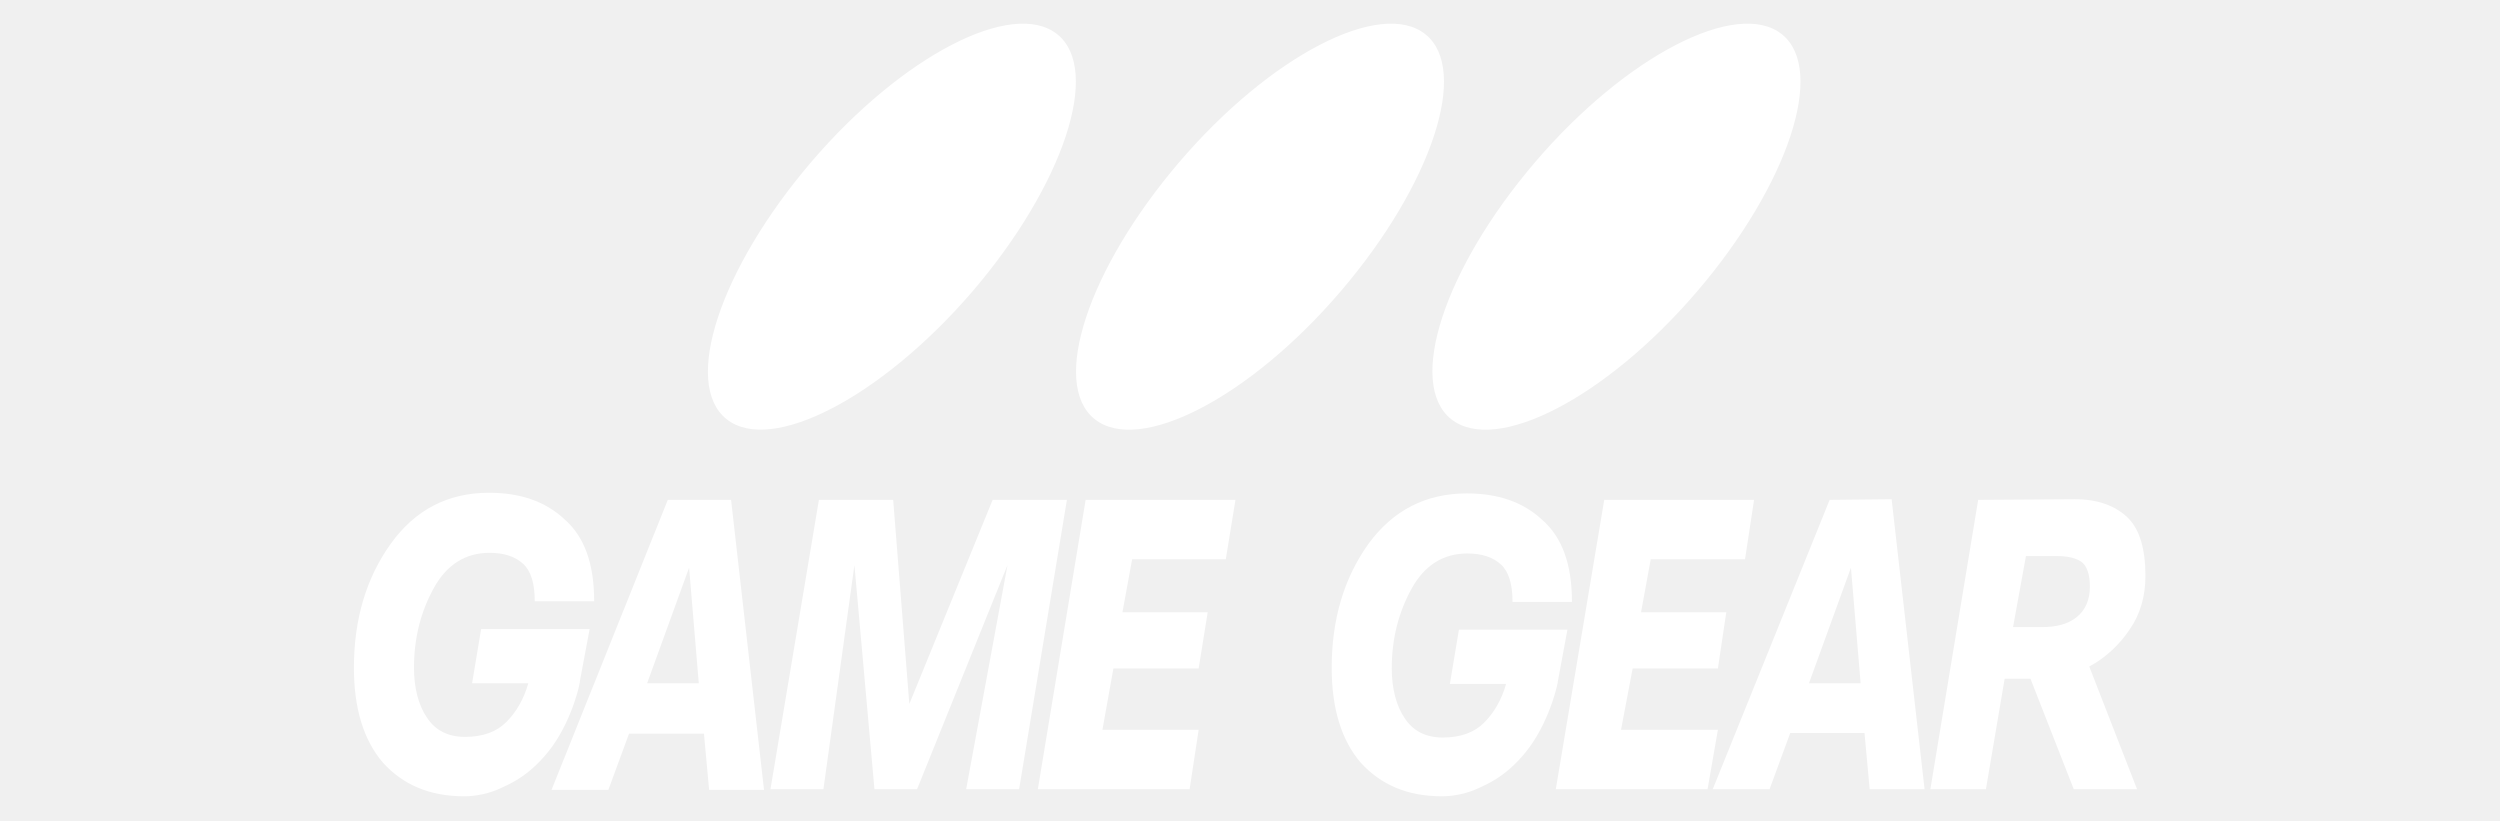
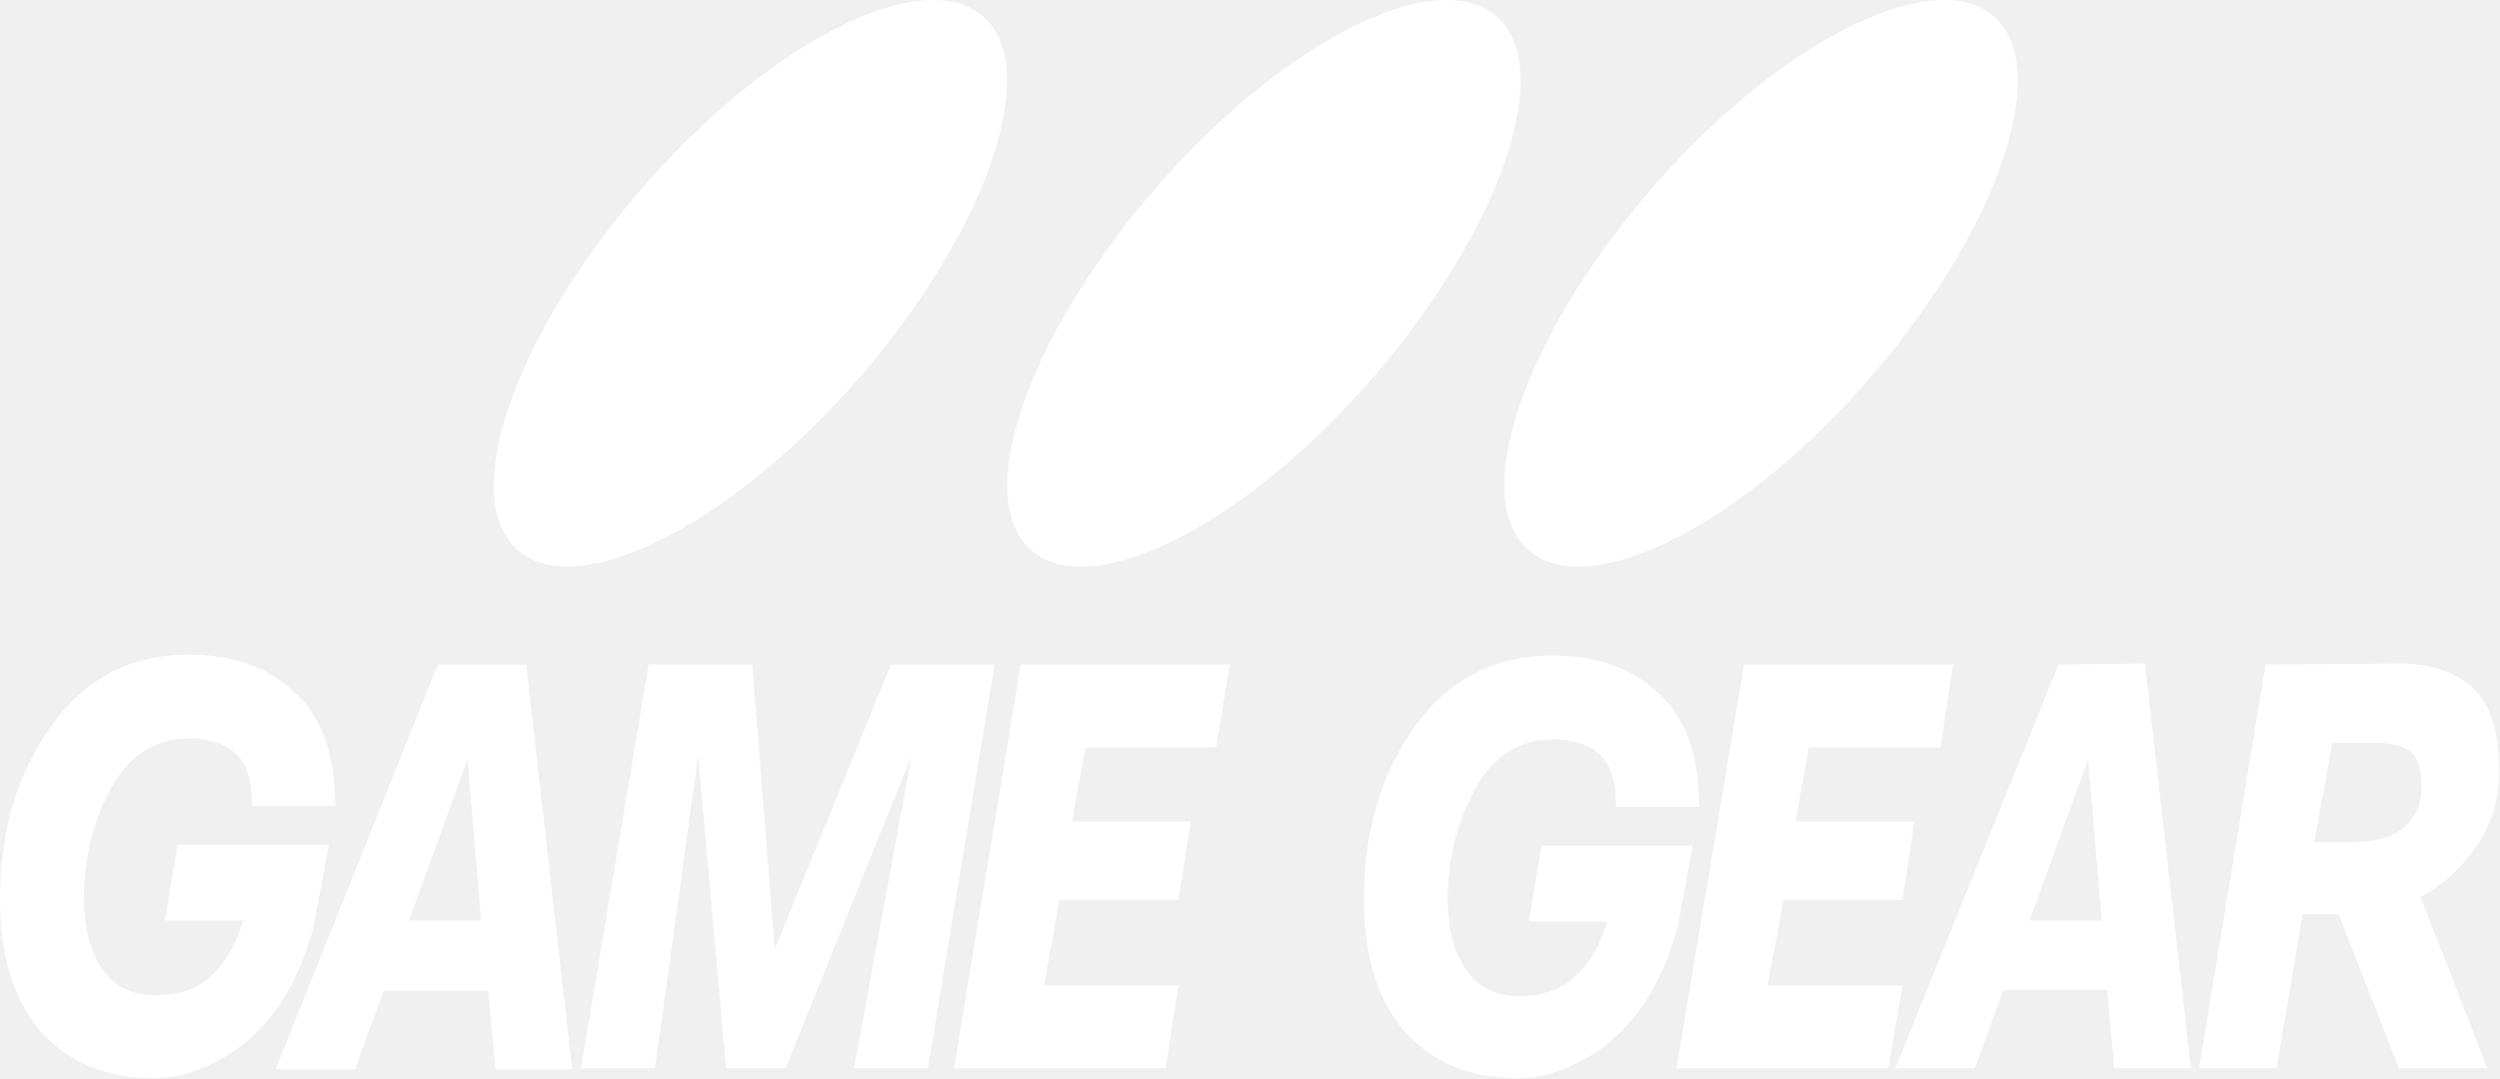
- <svg xmlns="http://www.w3.org/2000/svg" version="1.0" id="Layer_1" x="0px" y="0px" width="387.1px" height="127px" viewBox="0 0 387.1 127" enable-background="new 0 0 387.1 127" xml:space="preserve">
-   <g>
+ <svg xmlns="http://www.w3.org/2000/svg" version="1.0" id="Layer_1" x="0px" y="0px" width="277.4" height="119.637" viewBox="0 0 277.4 119.637" enable-background="new 0 0 387.1 127" xml:space="preserve">
+   <defs id="defs20" />
+   <g id="g15" transform="translate(-54.8,-3.663088)">
    <g id="g3_1_">
-       <path id="path5_3_" fill="#FFFFFF" d="M85.5,115.6c-3.3,4.5-6.6,5.8-8.1,6.5s-3.6,1.2-5.5,1.2c-5.4,0-9.5-1.8-12.6-5.2    c-3-3.5-4.5-8.4-4.5-14.7c0-7.5,1.9-13.9,5.7-19.2s8.9-7.9,15.2-7.9c4.8,0,8.7,1.3,11.7,4.1c3.1,2.7,4.6,6.9,4.6,12.7h-9.2    c0-2.8-0.6-4.7-1.8-5.8c-1.2-1.1-2.9-1.7-5.2-1.7c-3.7,0-6.6,1.8-8.6,5.4s-3.1,7.7-3.1,12.4c0,3.1,0.7,5.8,2,7.7    c1.3,2,3.3,3,5.9,3c2.8,0,4.9-0.8,6.4-2.3s2.7-3.5,3.4-6h-8.7l1.4-8.4h16.8l-1.5,8C89.9,105.4,88.8,111,85.5,115.6L85.5,115.6z" />
-       <polygon id="polygon9_1_" fill="#FFFFFF" points="165.2,77.4 157.8,122.2 149.6,122.2 156,87.5 142,122.2 135.4,122.2 132.3,87.5     127.5,122.2 119.3,122.2 126.8,77.4 138.3,77.4 140.8,109 153.7,77.4   " />
-       <polygon id="polygon11_1_" fill="#FFFFFF" points="173.8,94.8 187,94.8 185.6,103.5 172.4,103.5 170.7,113 185.6,113 184.2,122.2     160.7,122.2 168.1,77.4 191.3,77.4 189.8,86.6 175.3,86.6   " />
-       <path id="path13_1_" fill="#FFFFFF" d="M103.4,77.4l-18,44.9h8.8l3.2-8.7H109l0.8,8.7h8.5l-5.1-44.9H103.4L103.4,77.4z     M100.2,105.8l6.5-17.9l1.5,17.9H100.2L100.2,105.8z" />
+       <path id="path5_3_" d="m 85.5,115.6 c -3.3,4.5 -6.6,5.8 -8.1,6.5 -1.5,0.7 -3.6,1.2 -5.5,1.2 -5.4,0 -9.5,-1.8 -12.6,-5.2 -3,-3.5 -4.5,-8.4 -4.5,-14.7 0,-7.5 1.9,-13.9 5.7,-19.2 3.8,-5.3 8.9,-7.9 15.2,-7.9 4.8,0 8.7,1.3 11.7,4.1 3.1,2.7 4.6,6.9 4.6,12.7 h -9.2 c 0,-2.8 -0.6,-4.7 -1.8,-5.8 -1.2,-1.1 -2.9,-1.7 -5.2,-1.7 -3.7,0 -6.6,1.8 -8.6,5.4 -2,3.6 -3.1,7.7 -3.1,12.4 0,3.1 0.7,5.8 2,7.7 1.3,2 3.3,3 5.9,3 2.8,0 4.9,-0.8 6.4,-2.3 1.5,-1.5 2.7,-3.5 3.4,-6 h -8.7 l 1.4,-8.4 h 16.8 l -1.5,8 c 0.1,0 -1,5.6 -4.3,10.2 z" style="fill:#ffffff" />
+       <polygon id="polygon9_1_" points="149.6,122.2 156,87.5 142,122.2 135.4,122.2 132.3,87.5 127.5,122.2 119.3,122.2 126.8,77.4 138.3,77.4 140.8,109 153.7,77.4 165.2,77.4 157.8,122.2 " style="fill:#ffffff" />
+       <polygon id="polygon11_1_" points="185.6,103.5 172.4,103.5 170.7,113 185.6,113 184.2,122.2 160.7,122.2 168.1,77.4 191.3,77.4 189.8,86.6 175.3,86.6 173.8,94.8 187,94.8 " style="fill:#ffffff" />
+       <path id="path13_1_" d="m 103.4,77.4 -18,44.9 h 8.8 l 3.2,-8.7 H 109 l 0.8,8.7 h 8.5 l -5.1,-44.9 z m -3.2,28.4 6.5,-17.9 1.5,17.9 z" style="fill:#ffffff" />
    </g>
    <g id="g9_1_">
-       <path id="path5_2_" fill="#FFFFFF" d="M236.9,115.6c-3.3,4.5-6.6,5.8-8.1,6.5s-3.6,1.2-5.5,1.2c-5.4,0-9.5-1.8-12.6-5.2    c-3-3.5-4.5-8.4-4.5-14.7c0-7.5,1.9-13.9,5.7-19.2c3.8-5.2,8.9-7.8,15.2-7.8c4.8,0,8.7,1.3,11.7,4.1c3.1,2.7,4.6,6.9,4.6,12.7    h-9.2c0-2.8-0.6-4.7-1.8-5.8c-1.2-1.1-2.9-1.7-5.2-1.7c-3.7,0-6.6,1.8-8.6,5.4s-3.1,7.7-3.1,12.4c0,3.1,0.7,5.8,2,7.7    c1.3,2,3.3,3,5.9,3c2.8,0,4.9-0.8,6.4-2.3s2.7-3.5,3.4-6h-8.7l1.4-8.4h16.8l-1.5,8.1C241.3,105.4,240.2,111,236.9,115.6    L236.9,115.6z" />
-       <polygon id="polygon15_1_" fill="#FFFFFF" points="254.1,94.8 267.3,94.8 266,103.5 252.8,103.5 251,113 266,113 264.4,122.2     240.9,122.2 248.4,77.4 271.6,77.4 270.2,86.6 255.6,86.6   " />
-       <path id="path17_1_" fill="#FFFFFF" d="M283.3,77.4l-18.1,44.8h8.8l3.2-8.7h11.5l0.8,8.7h8.5l-5.1-44.9L283.3,77.4L283.3,77.4z     M280.1,105.8l6.5-17.9l1.5,17.9H280.1L280.1,105.8z" />
-       <path id="path19_1_" fill="#FFFFFF" d="M311.7,97.1l2-11h4.7c1.8,0,3,0.3,3.9,0.9c0.8,0.6,1.3,1.9,1.3,3.8c0,2.1-0.7,3.7-2.1,4.8    c-1.4,1.1-3.2,1.5-5.4,1.5L311.7,97.1L311.7,97.1z M306.3,77.4l-7.4,44.8h8.6l2.9-17.1h4l6.7,17.1h9.8l-7.4-19    c2.5-1.3,4.8-3.5,6.3-5.8c1.6-2.3,2.4-5.1,2.4-8.2c0-4.2-0.9-7.3-2.8-9.1s-4.6-2.8-8.1-2.8L306.3,77.4L306.3,77.4z" />
+       <path id="path5_2_" d="m 236.9,115.6 c -3.3,4.5 -6.6,5.8 -8.1,6.5 -1.5,0.7 -3.6,1.2 -5.5,1.2 -5.4,0 -9.5,-1.8 -12.6,-5.2 -3,-3.5 -4.5,-8.4 -4.5,-14.7 0,-7.5 1.9,-13.9 5.7,-19.2 3.8,-5.2 8.9,-7.8 15.2,-7.8 4.8,0 8.7,1.3 11.7,4.1 3.1,2.7 4.6,6.9 4.6,12.7 h -9.2 c 0,-2.8 -0.6,-4.7 -1.8,-5.8 -1.2,-1.1 -2.9,-1.7 -5.2,-1.7 -3.7,0 -6.6,1.8 -8.6,5.4 -2,3.6 -3.1,7.7 -3.1,12.4 0,3.1 0.7,5.8 2,7.7 1.3,2 3.3,3 5.9,3 2.8,0 4.9,-0.8 6.4,-2.3 1.5,-1.5 2.7,-3.5 3.4,-6 h -8.7 l 1.4,-8.4 h 16.8 l -1.5,8.1 c 0.1,-0.2 -1,5.4 -4.3,10 z" style="fill:#ffffff" />
+       <polygon id="polygon15_1_" points="266,103.5 252.8,103.5 251,113 266,113 264.4,122.2 240.9,122.2 248.4,77.4 271.6,77.4 270.2,86.6 255.6,86.6 254.1,94.8 267.3,94.8 " style="fill:#ffffff" />
+       <path id="path17_1_" d="m 283.3,77.4 -18.1,44.8 h 8.8 l 3.2,-8.7 h 11.5 l 0.8,8.7 h 8.5 l -5.1,-44.9 z m -3.2,28.4 6.5,-17.9 1.5,17.9 z" style="fill:#ffffff" />
+       <path id="path19_1_" d="m 311.7,97.1 2,-11 h 4.7 c 1.8,0 3,0.3 3.9,0.9 0.8,0.6 1.3,1.9 1.3,3.8 0,2.1 -0.7,3.7 -2.1,4.8 -1.4,1.1 -3.2,1.5 -5.4,1.5 z m -5.4,-19.7 -7.4,44.8 h 8.6 l 2.9,-17.1 h 4 l 6.7,17.1 h 9.8 l -7.4,-19 c 2.5,-1.3 4.8,-3.5 6.3,-5.8 1.6,-2.3 2.4,-5.1 2.4,-8.2 0,-4.2 -0.9,-7.3 -2.8,-9.1 -1.9,-1.8 -4.6,-2.8 -8.1,-2.8 z" style="fill:#ffffff" />
    </g>
-     <path id="path21_5_" fill="#FFFFFF" d="M125.6,25.1c14.1-16.5,31.2-25.3,38.1-19.8s1,23.3-13.1,39.8   c-14.1,16.4-31.2,25.3-38.1,19.8C105.6,59.4,111.5,41.6,125.6,25.1z" />
-     <path id="path21_4_" fill="#FFFFFF" d="M182.6,25.1c14.1-16.5,31.2-25.3,38.1-19.8s1,23.3-13.1,39.8s-31.2,25.3-38.1,19.8   C162.6,59.4,168.5,41.6,182.6,25.1z" />
-     <path id="path21_1_" fill="#FFFFFF" d="M237.7,25.1C251.8,8.6,269-0.2,275.9,5.3s1,23.3-13.1,39.8s-31.2,25.3-38.1,19.8   C217.8,59.4,223.6,41.6,237.7,25.1z" />
+     <path id="path21_5_" d="m 125.6,25.1 c 14.1,-16.5 31.2,-25.3 38.1,-19.8 6.9,5.5 1,23.3 -13.1,39.8 -14.1,16.4 -31.2,25.3 -38.1,19.8 -6.9,-5.5 -1,-23.3 13.1,-39.8 z" style="fill:#ffffff" />
+     <path id="path21_4_" d="m 182.6,25.1 c 14.1,-16.5 31.2,-25.3 38.1,-19.8 6.9,5.5 1,23.3 -13.1,39.8 -14.1,16.5 -31.2,25.3 -38.1,19.8 -6.9,-5.5 -1,-23.3 13.1,-39.8 z" style="fill:#ffffff" />
+     <path id="path21_1_" d="M 237.7,25.1 C 251.8,8.6 269,-0.2 275.9,5.3 c 6.9,5.5 1,23.3 -13.1,39.8 -14.1,16.5 -31.2,25.3 -38.1,19.8 -6.9,-5.5 -1.1,-23.3 13,-39.8 z" style="fill:#ffffff" />
  </g>
</svg>
